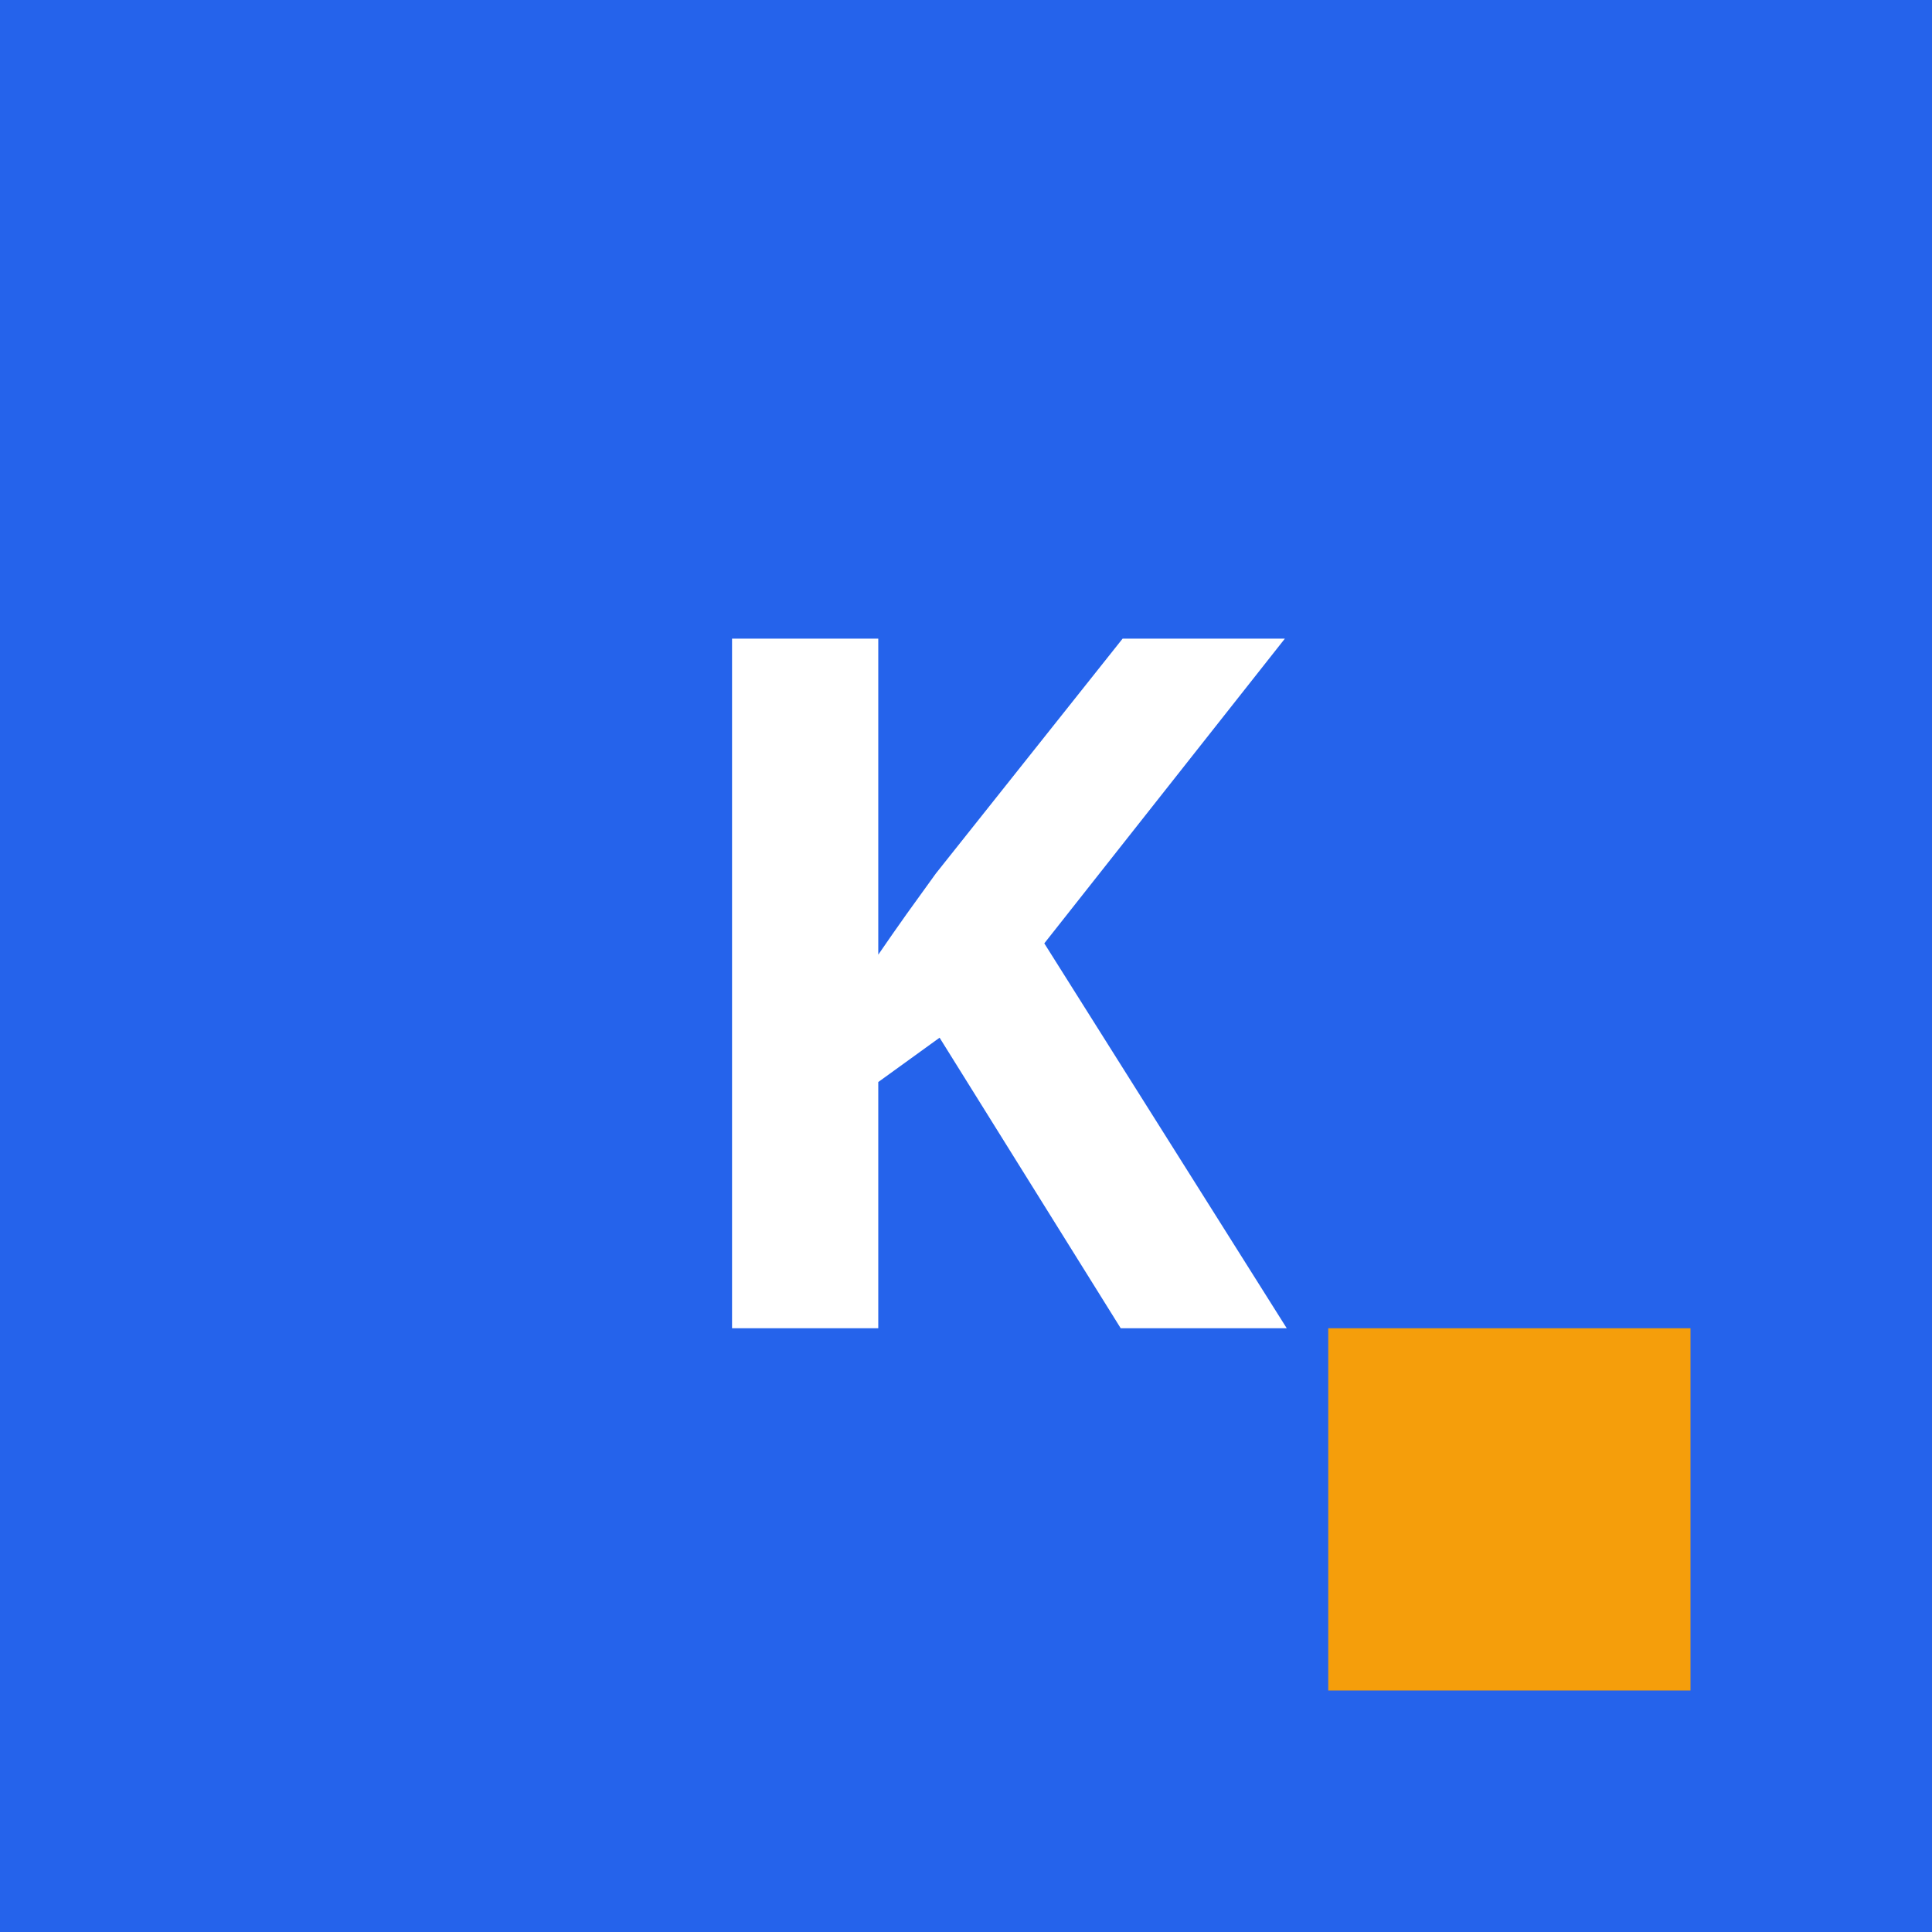
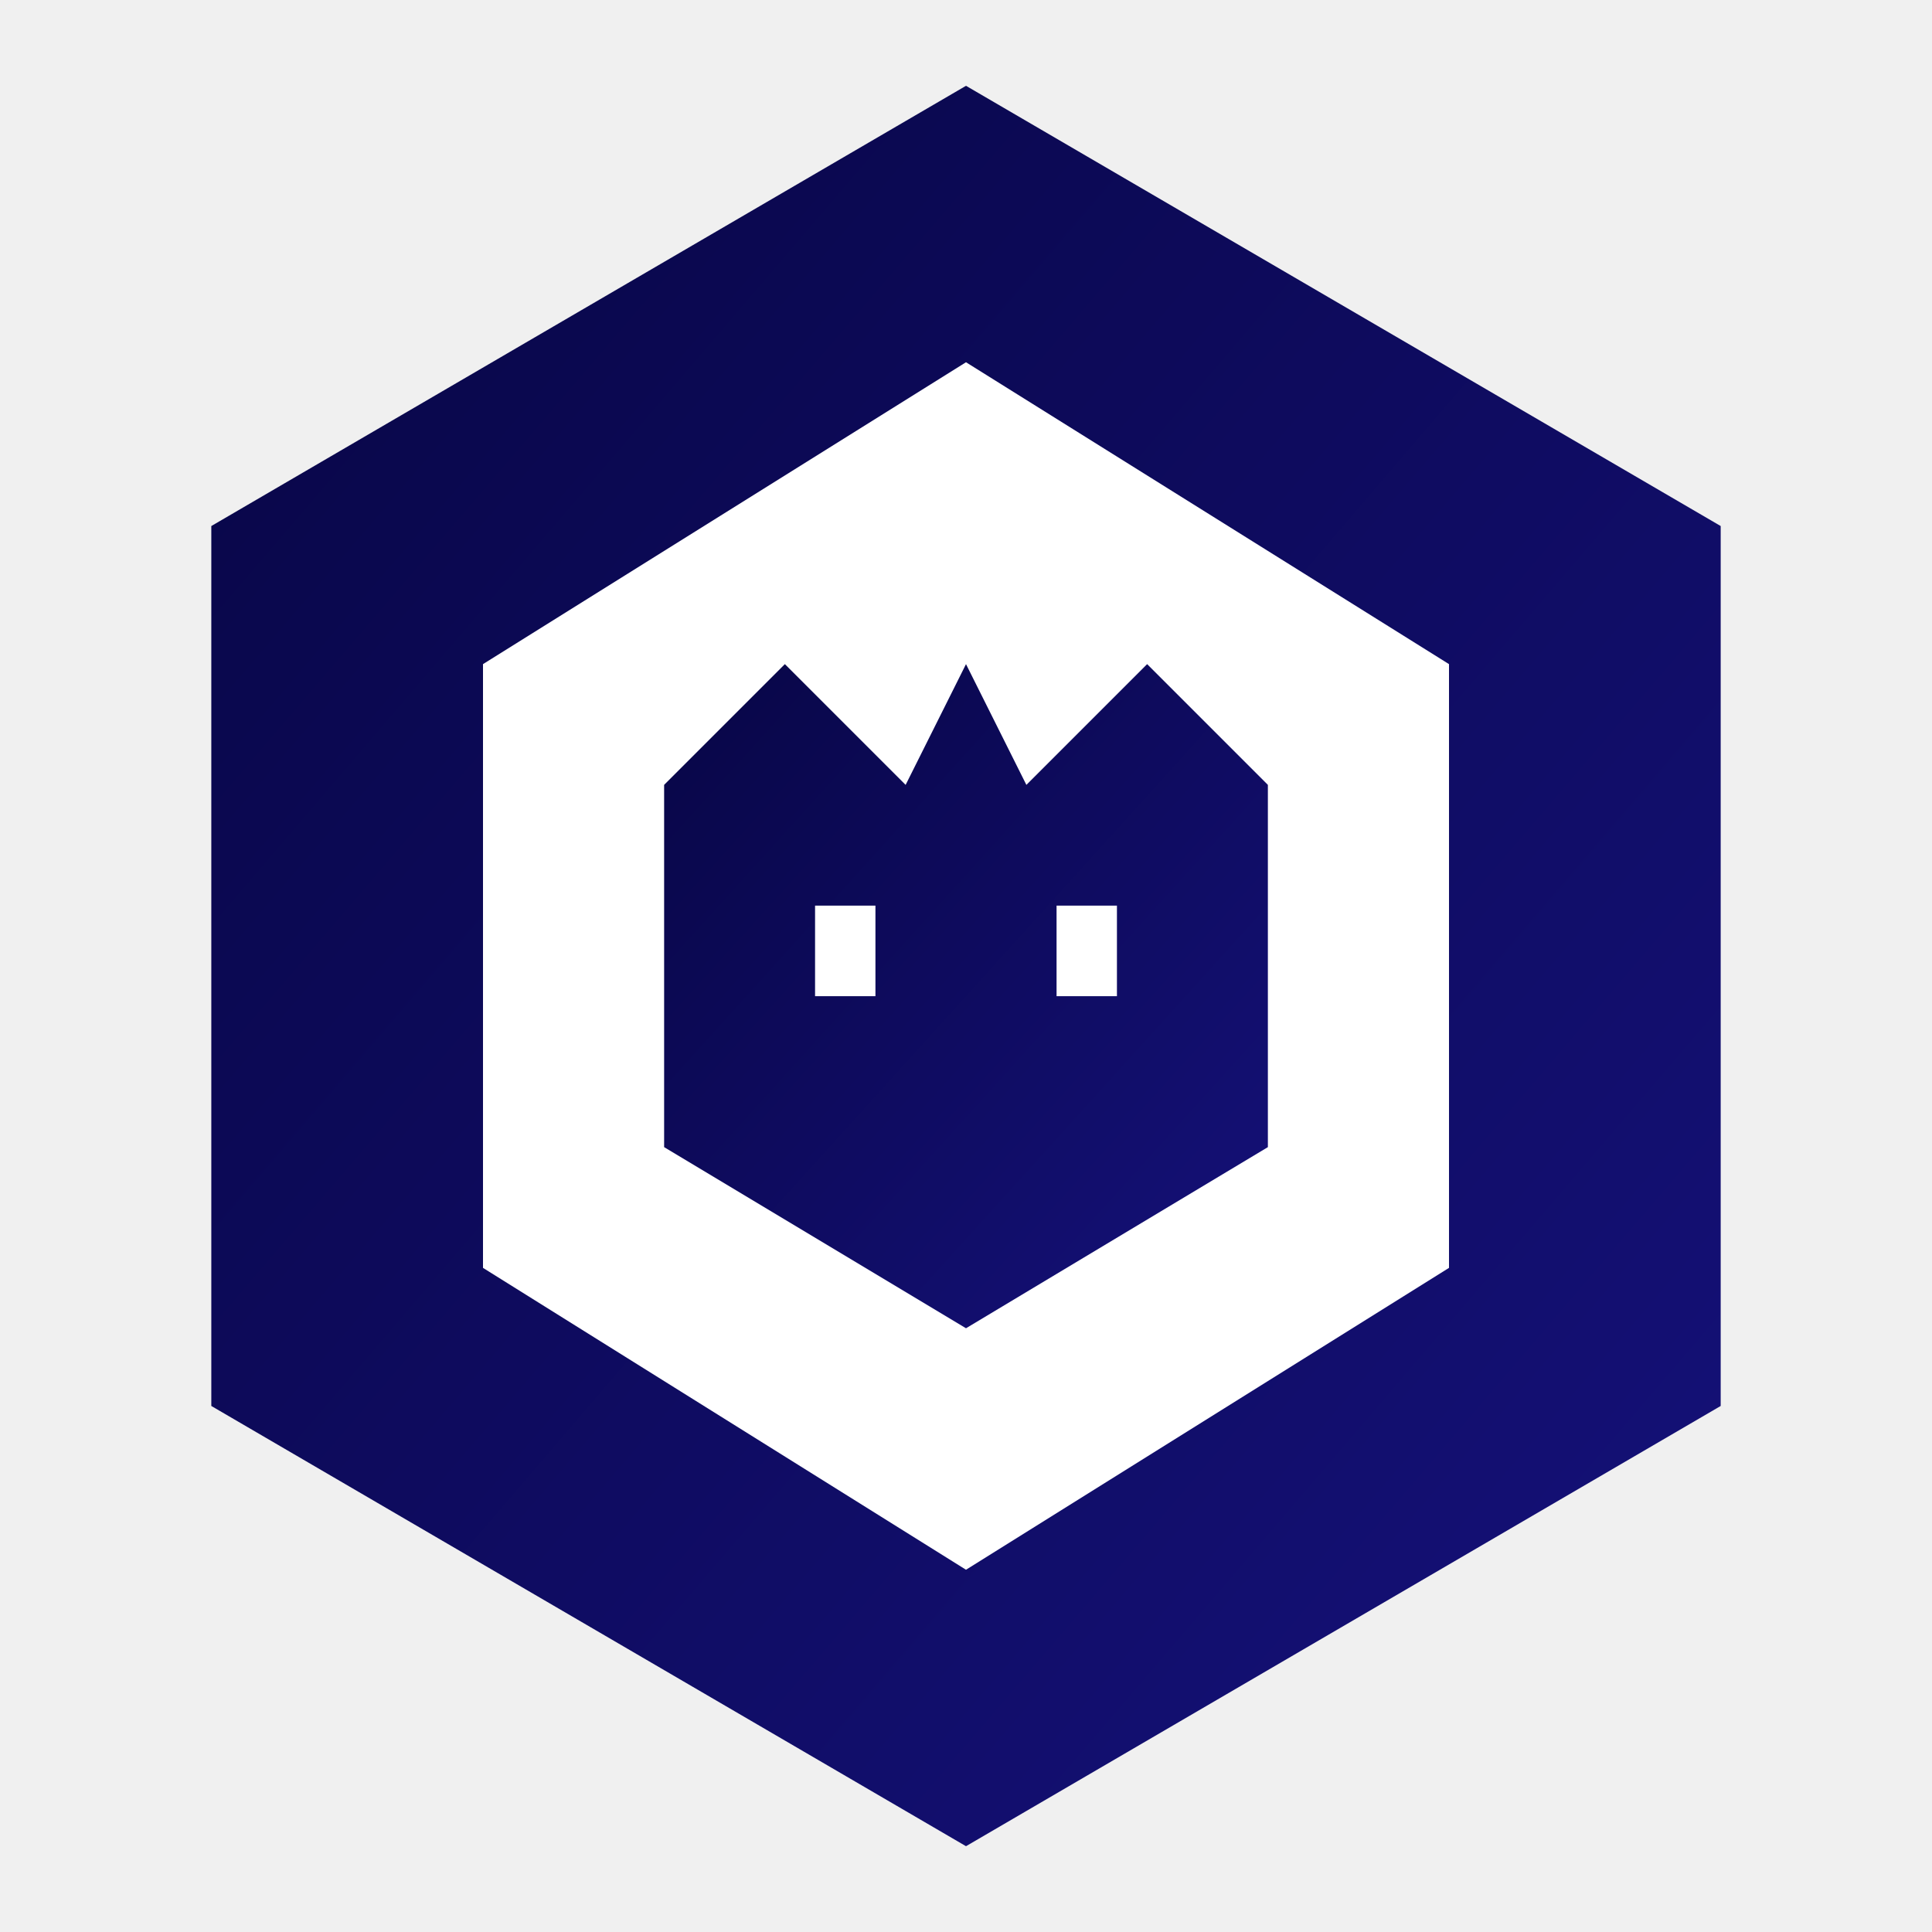
- <svg xmlns="http://www.w3.org/2000/svg" viewBox="0 0 32 32" width="32" height="32">
-   <rect x="0" y="0" width="32" height="32" fill="#2563EB" />
-   <text x="16" y="22" font-family="ui-sans-serif, system-ui, sans-serif" font-size="16" font-weight="700" fill="#FFFFFF" text-anchor="middle">K</text>
-   <rect x="22" y="22" width="6" height="6" fill="#F59E0B" />
+ <svg xmlns="http://www.w3.org/2000/svg" viewBox="0 0 64 64" width="32" height="32" aria-label="Keos">
+   <defs>
+     <linearGradient id="kg" x1="0" y1="0" x2="1" y2="1">
+       <stop offset="0%" stop-color="#080646" />
+       <stop offset="100%" stop-color="#15117A" />
+     </linearGradient>
+   </defs>
+   <path d="M32 4 L56 18 L56 46 L32 60 L8 46 L8 18 Z" fill="url(#kg)" stroke="url(#kg)" stroke-width="2" />
+   <path d="M32 12 L48 22 L48 42 L32 52 L16 42 L16 22 Z" fill="#FFFFFF" />
+   <path d="M22 26 L26 22 L30 26 L32 22 L34 26 L38 22 L42 26 L42 38 L32 44 L22 38 Z" fill="url(#kg)" />
+   <rect x="27" y="30" width="2" height="3" fill="#FFFFFF" />
+   <rect x="35" y="30" width="2" height="3" fill="#FFFFFF" />
</svg>
